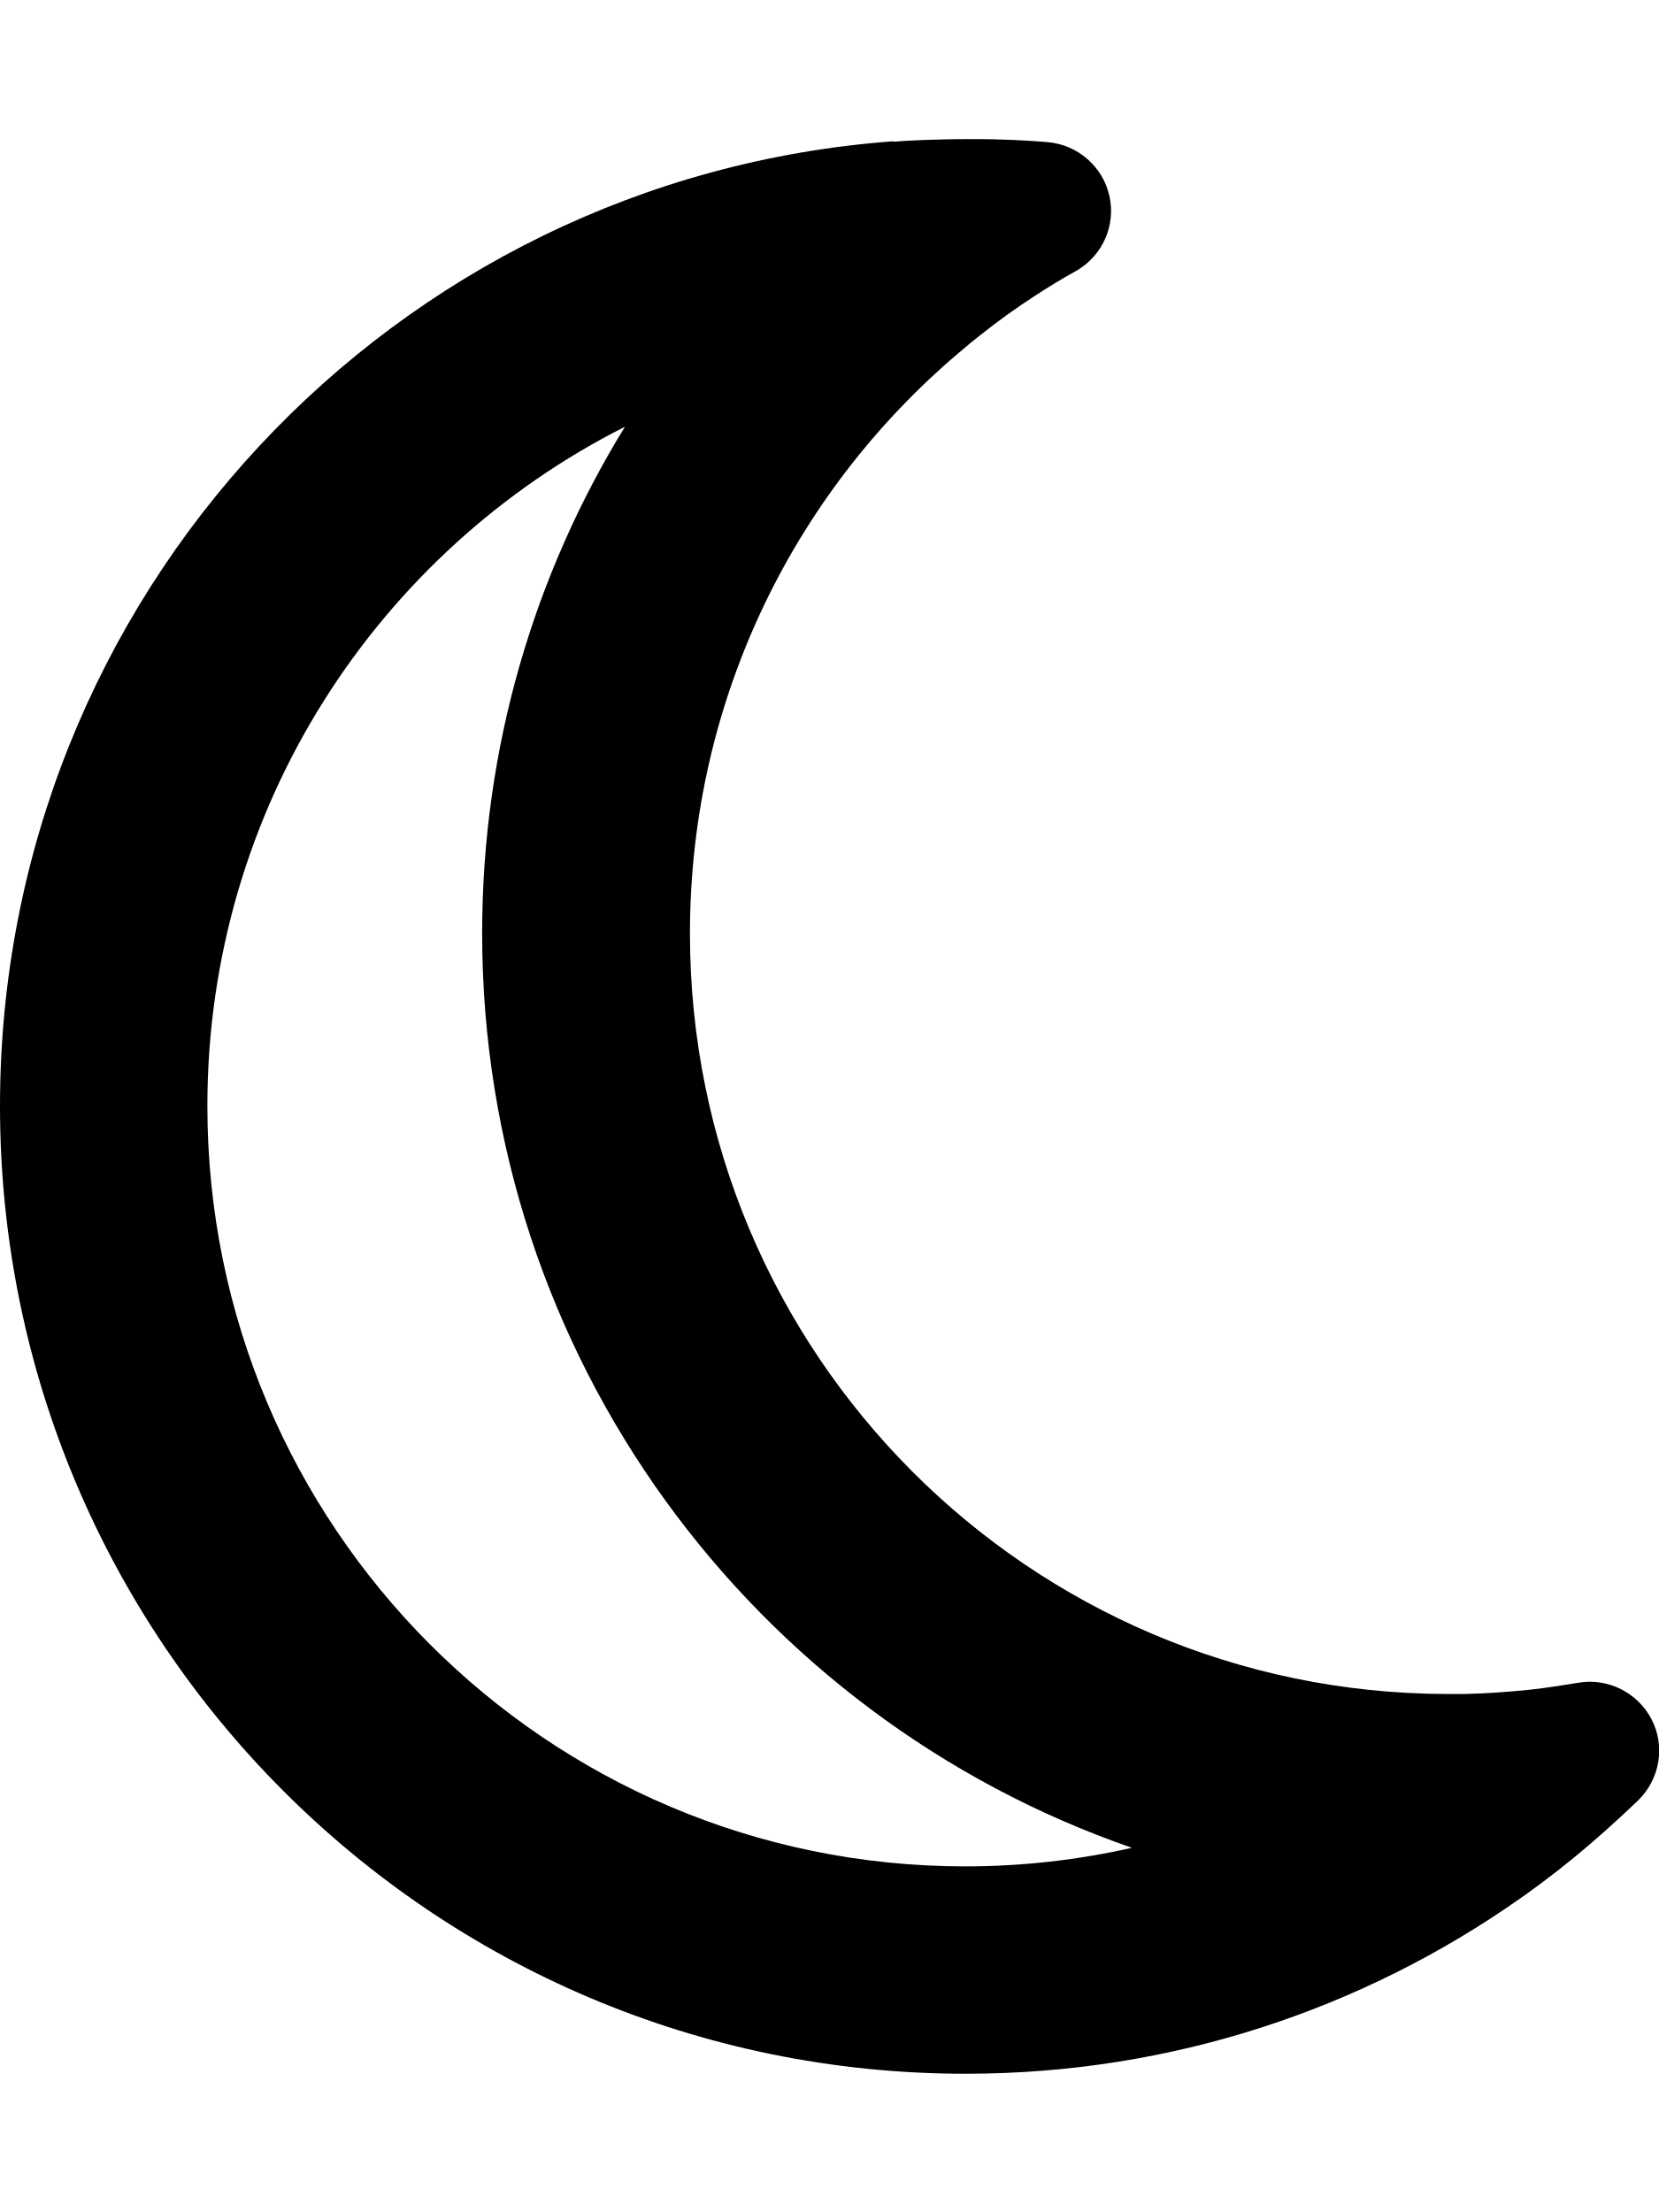
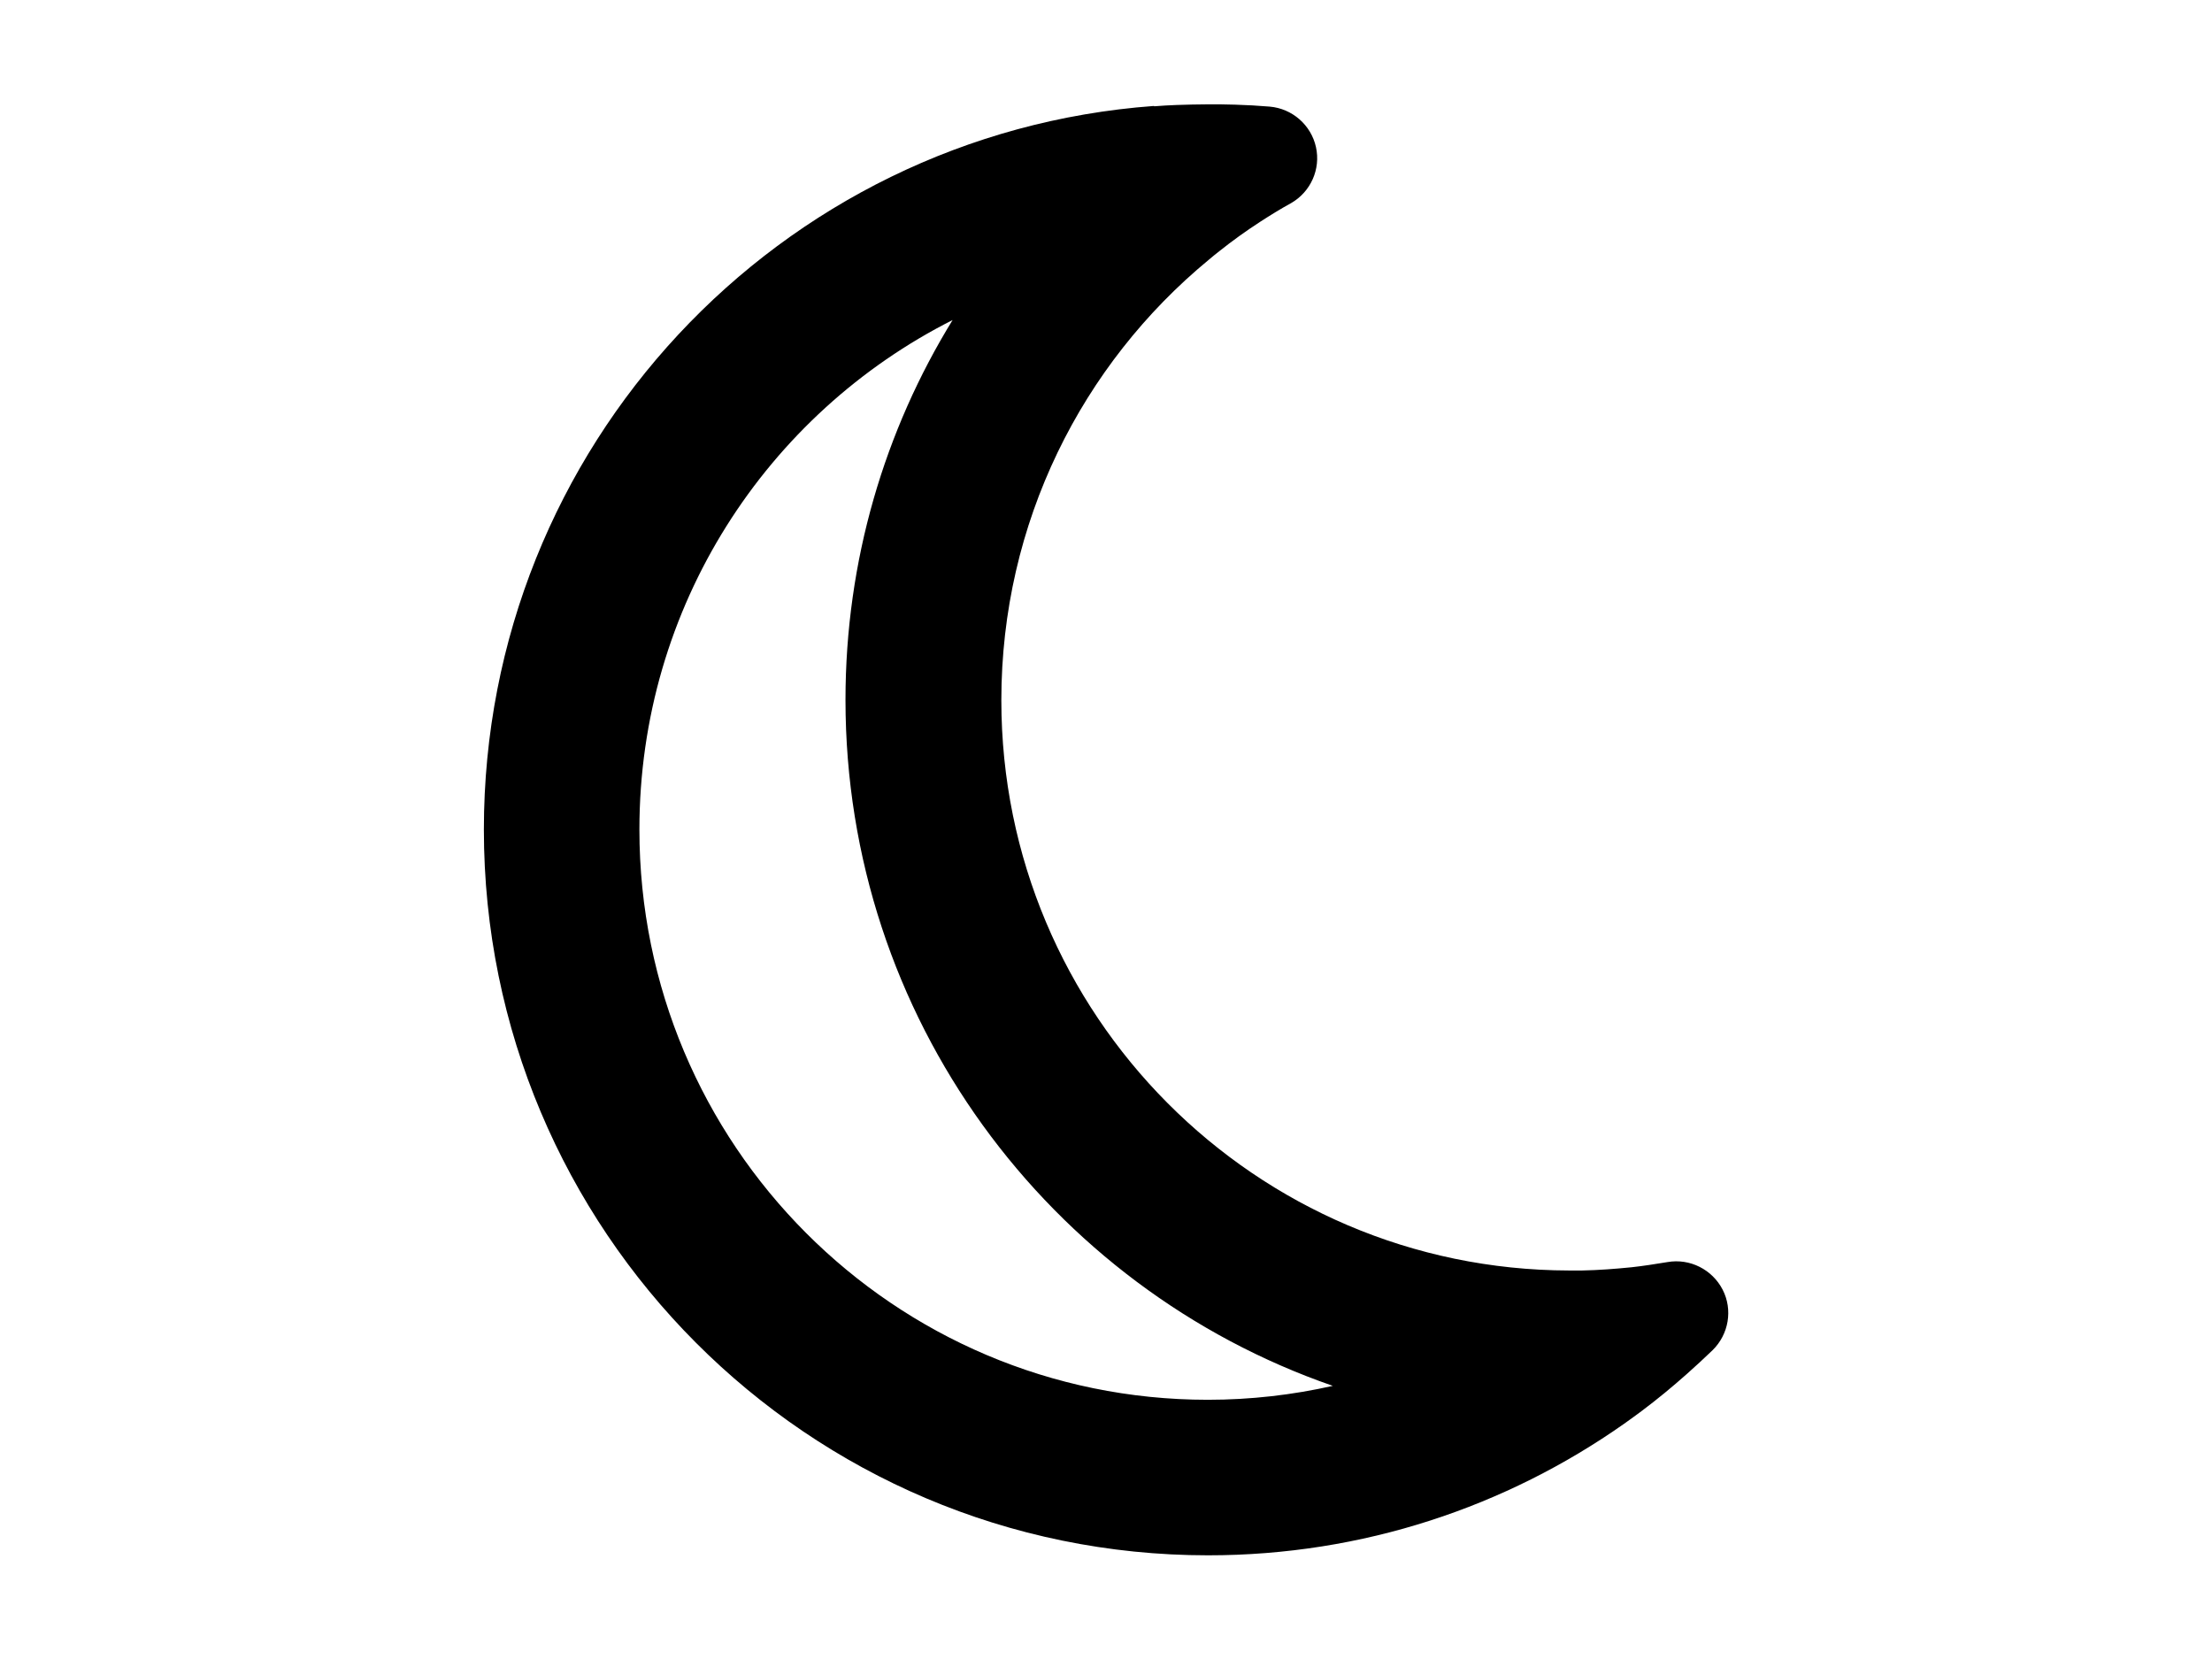
- <svg xmlns="http://www.w3.org/2000/svg" viewBox="0 0 384 512">
+ <svg xmlns="http://www.w3.org/2000/svg" width="200" height="150" viewBox="0 0 384 512">
  <path d="M144.7 98.7c-21 34.1-33.1 74.3-33.1 117.3c0 98 62.8 181.4 150.4 211.7c-12.4 2.8-25.3 4.3-38.6 4.3C126.6 432 48 353.3 48 256c0-68.9 39.4-128.4 96.8-157.3zm62.1-66C91.1 41.2 0 137.9 0 256C0 379.7 100 480 223.5 480c47.8 0 92-15 128.4-40.6c1.9-1.3 3.7-2.7 5.5-4c4.8-3.6 9.4-7.4 13.9-11.4c2.7-2.4 5.3-4.8 7.9-7.3c5-4.9 6.3-12.5 3.1-18.7s-10.1-9.7-17-8.5c-3.7 .6-7.4 1.2-11.1 1.6c-5 .5-10.1 .9-15.3 1c-1.2 0-2.5 0-3.7 0c-.1 0-.2 0-.3 0c-96.8-.2-175.2-78.9-175.2-176c0-54.8 24.9-103.7 64.1-136c1-.9 2.1-1.7 3.2-2.6c4-3.2 8.2-6.2 12.5-9c3.1-2 6.3-4 9.6-5.8c6.1-3.5 9.2-10.5 7.7-17.3s-7.3-11.9-14.3-12.5c-3.6-.3-7.1-.5-10.7-.6c-2.7-.1-5.5-.1-8.2-.1c-3.3 0-6.5 .1-9.8 .2c-2.3 .1-4.6 .2-6.9 .4z" />
</svg>
